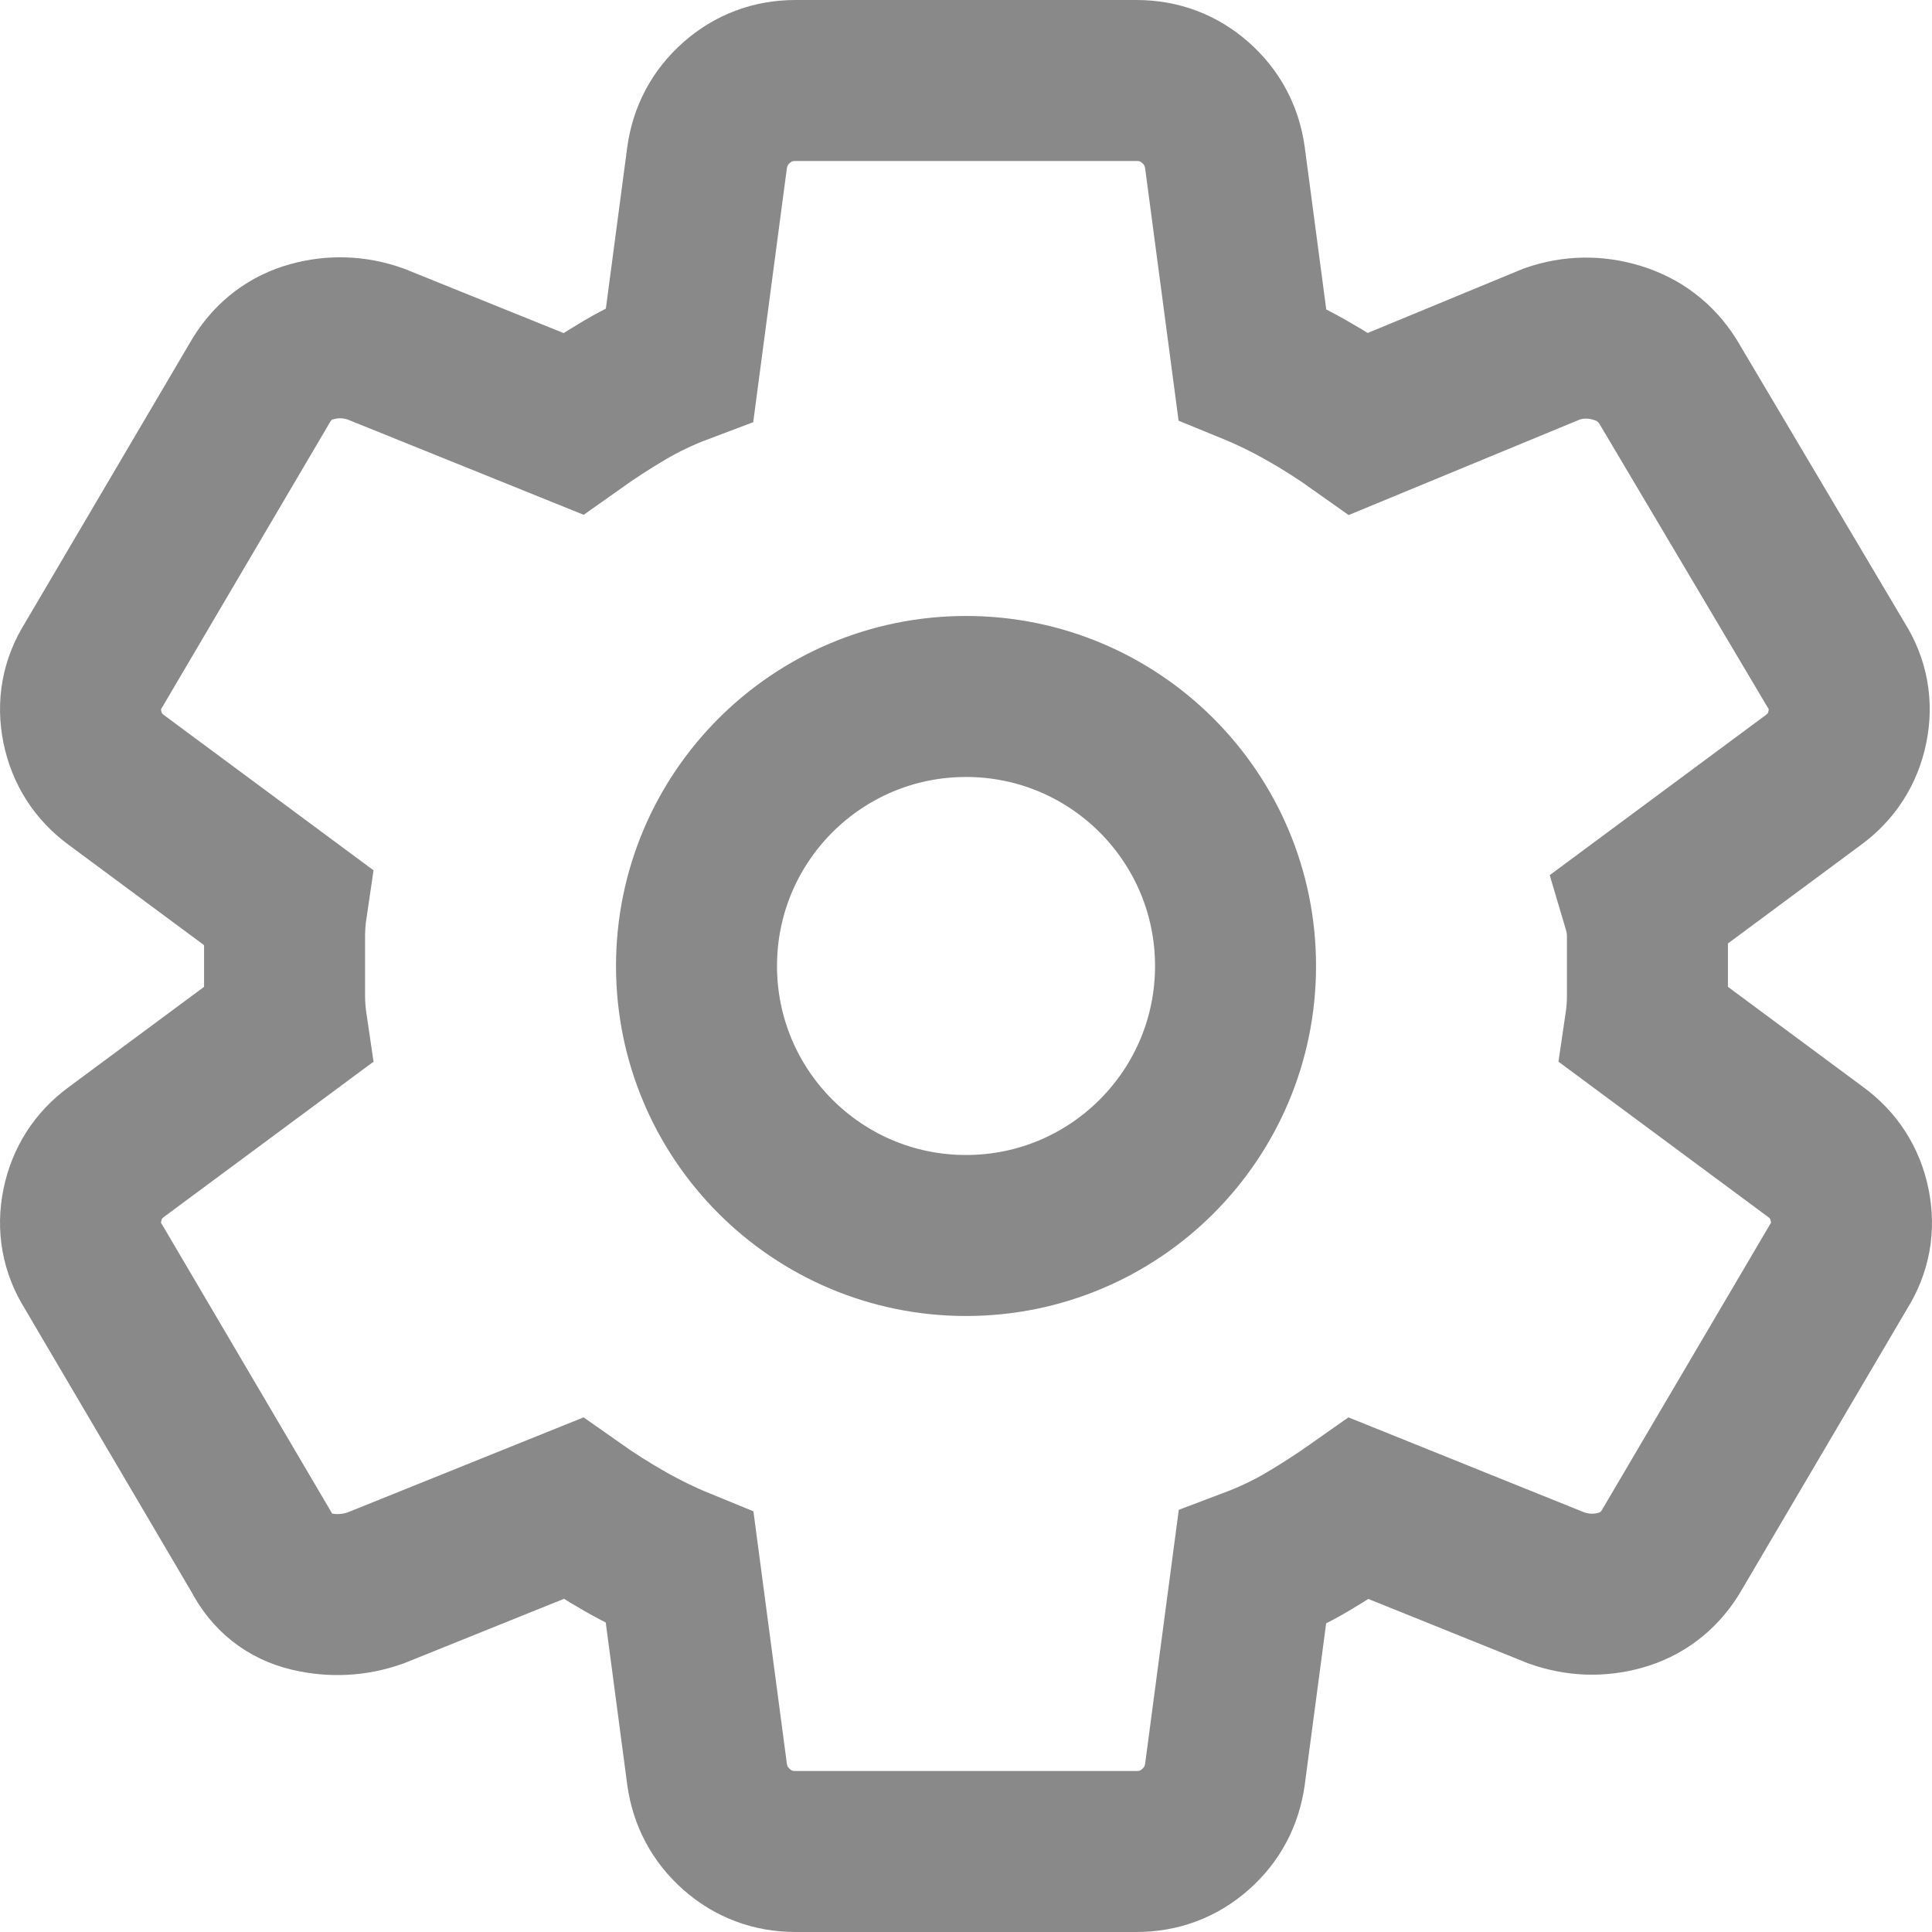
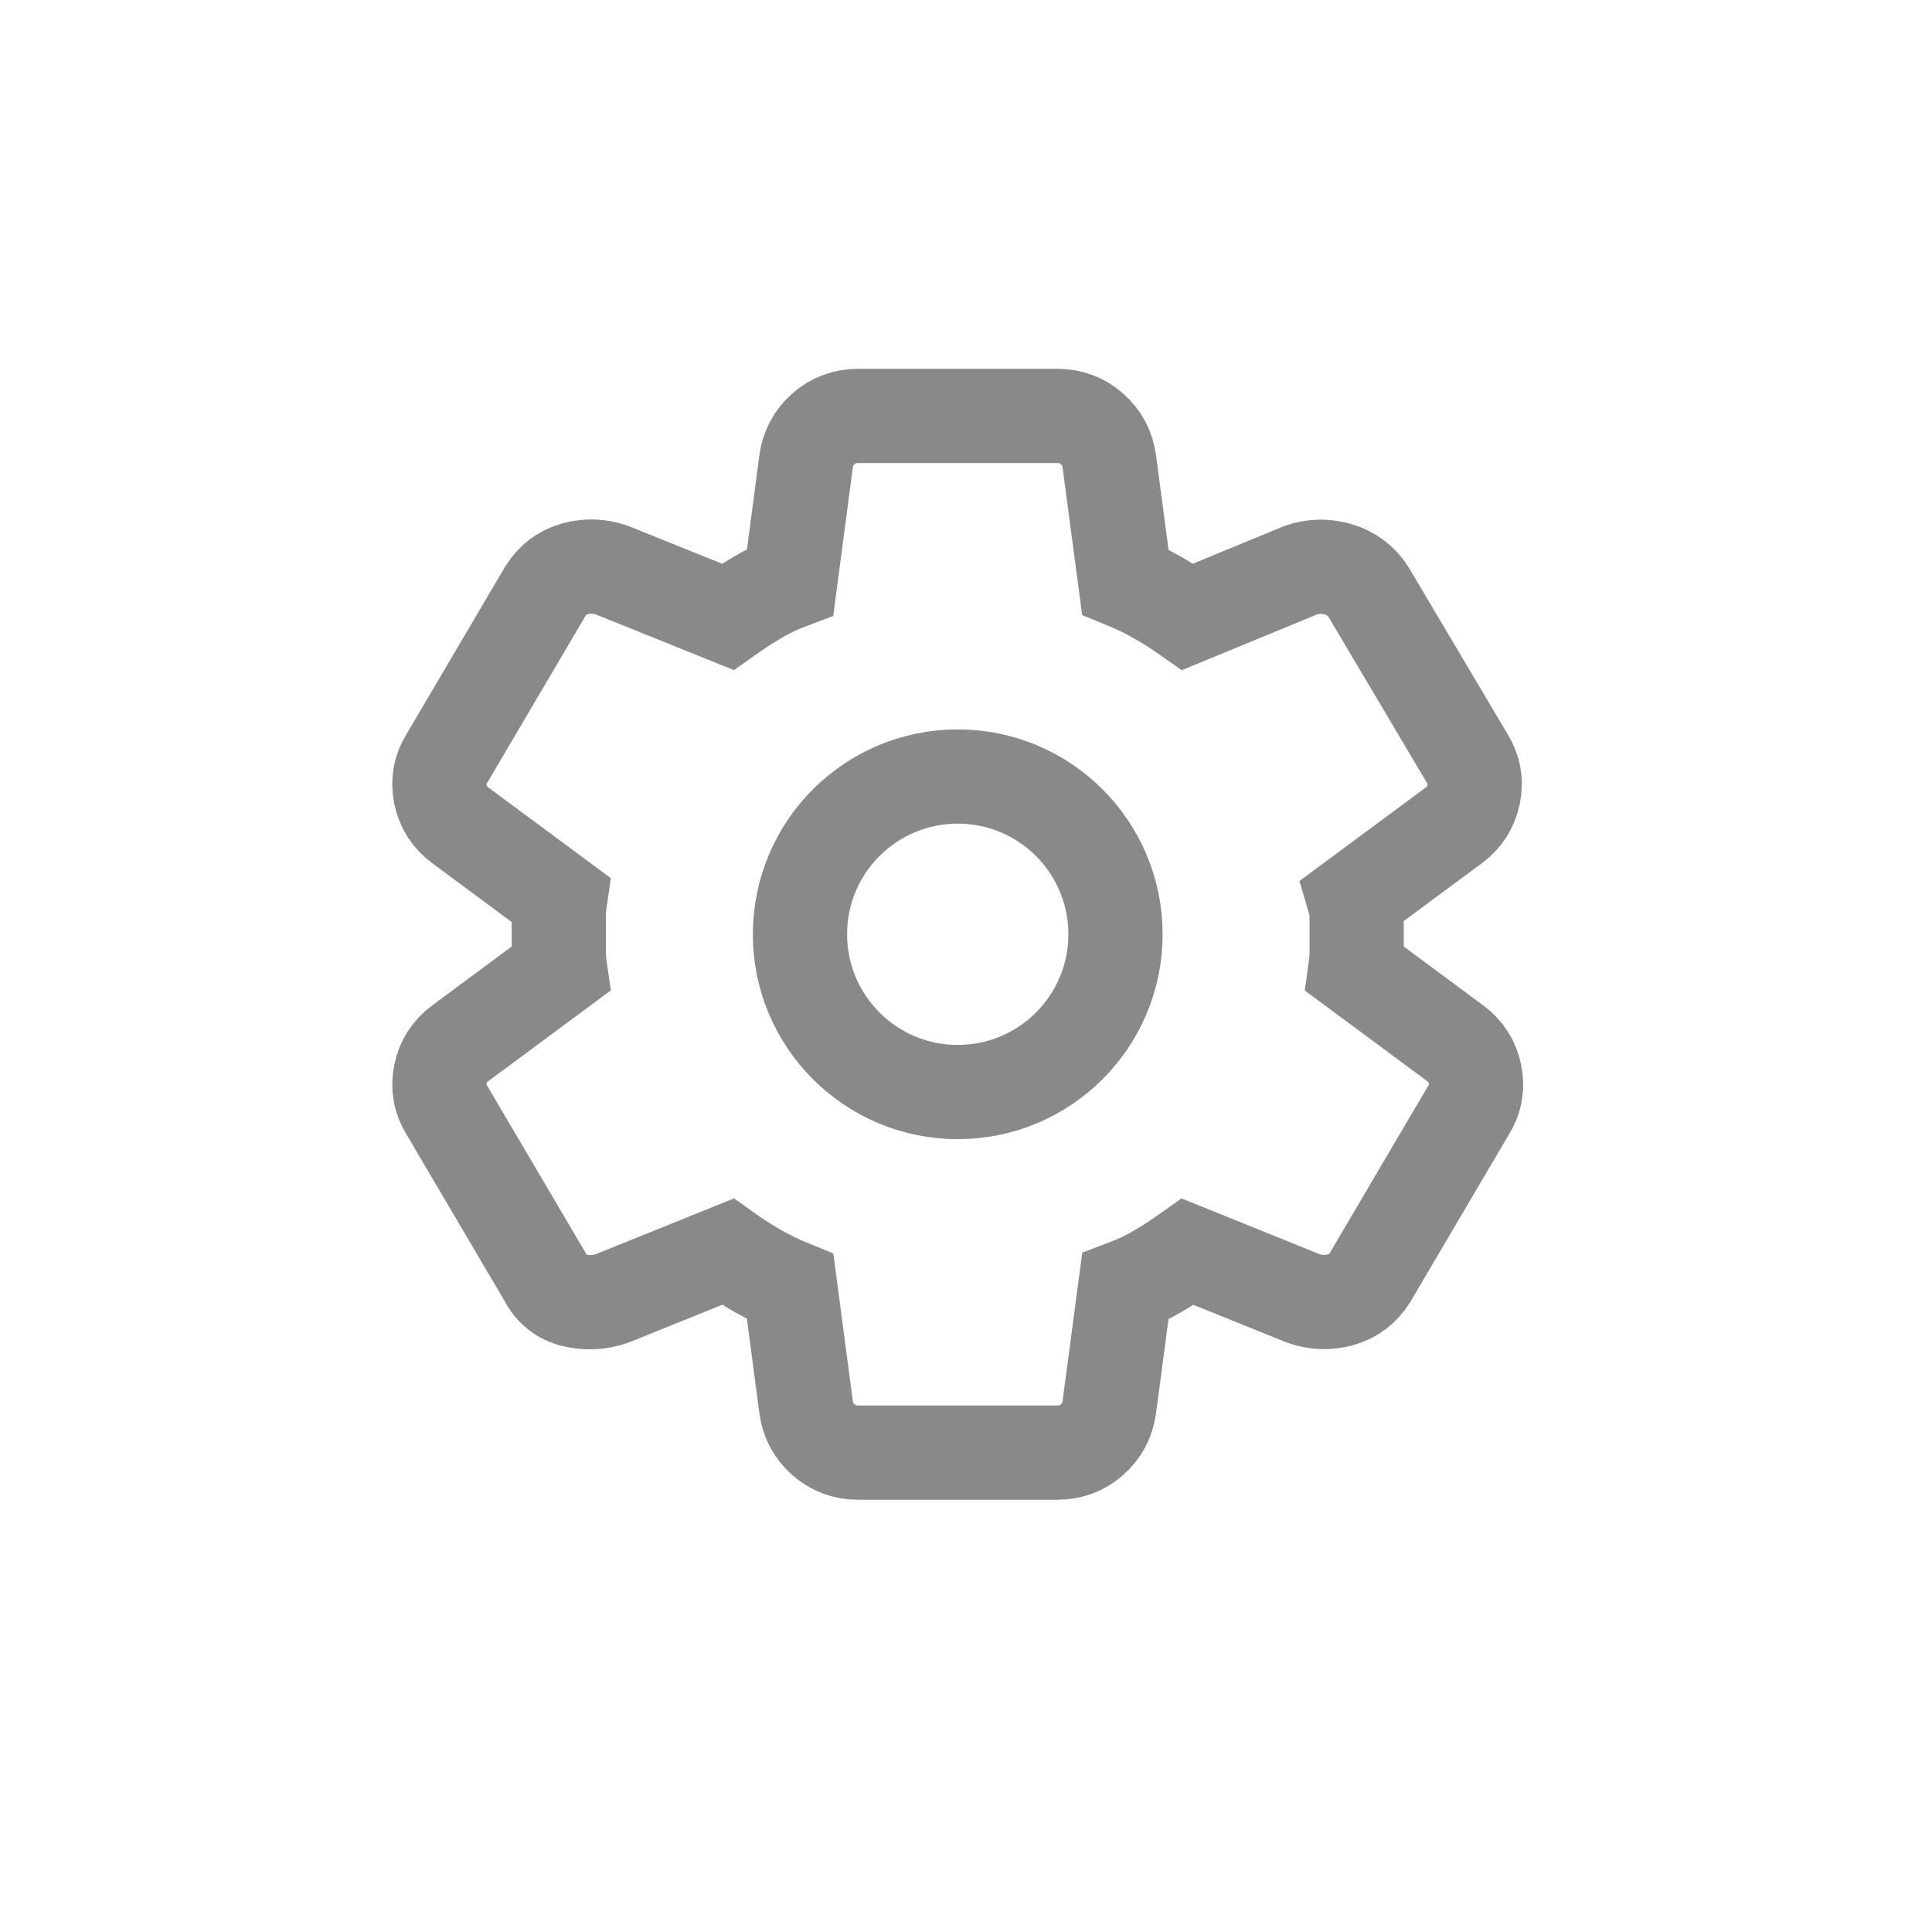
- <svg xmlns="http://www.w3.org/2000/svg" width="24" height="24" viewBox="0 0 24 24" fill="none">
-   <path d="M14.116 1H9.884C9.601 1 9.357 1.092 9.15 1.275C8.943 1.458 8.821 1.688 8.783 1.962L8.444 4.52C8.2 4.612 7.97 4.722 7.754 4.85C7.537 4.978 7.325 5.116 7.118 5.263L4.663 4.272C4.4 4.181 4.137 4.172 3.873 4.245C3.61 4.318 3.403 4.474 3.252 4.713L1.164 8.26C1.014 8.498 0.967 8.755 1.023 9.03C1.08 9.305 1.221 9.525 1.446 9.69L3.563 11.258C3.544 11.386 3.535 11.51 3.535 11.629V12.372C3.535 12.491 3.544 12.614 3.563 12.742L1.446 14.31C1.221 14.475 1.08 14.695 1.023 14.97C0.967 15.245 1.014 15.502 1.164 15.74L3.252 19.288C3.384 19.544 3.586 19.705 3.858 19.769C4.132 19.833 4.4 19.819 4.663 19.727L7.118 18.738C7.325 18.884 7.542 19.022 7.767 19.15C7.993 19.278 8.219 19.388 8.444 19.48L8.783 22.038C8.821 22.312 8.943 22.542 9.15 22.725C9.357 22.908 9.601 23 9.884 23H14.116C14.399 23 14.643 22.908 14.85 22.725C15.057 22.542 15.179 22.312 15.217 22.038L15.556 19.48C15.8 19.388 16.031 19.278 16.247 19.15C16.463 19.022 16.675 18.884 16.882 18.738L19.337 19.727C19.6 19.819 19.863 19.828 20.127 19.755C20.39 19.682 20.597 19.526 20.748 19.288L22.836 15.74C22.986 15.502 23.033 15.245 22.977 14.97C22.921 14.695 22.779 14.475 22.554 14.31L20.437 12.742C20.456 12.614 20.465 12.491 20.465 12.372V11.629C20.465 11.51 20.447 11.386 20.409 11.258L22.525 9.69C22.751 9.525 22.892 9.305 22.949 9.03C23.005 8.755 22.958 8.498 22.808 8.26L20.72 4.74C20.569 4.502 20.358 4.341 20.085 4.258C19.812 4.176 19.544 4.181 19.28 4.272L16.882 5.263C16.675 5.116 16.459 4.978 16.233 4.85C16.007 4.722 15.781 4.612 15.556 4.52L15.217 1.962C15.179 1.688 15.057 1.458 14.85 1.275C14.643 1.092 14.399 1 14.116 1Z" stroke="#898989" stroke-width="2" />
-   <circle cx="3.348" cy="3.348" r="3.348" transform="matrix(1 0 0 -1 8.65234 15.3478)" stroke="#898989" stroke-width="2" />
+ <svg xmlns="http://www.w3.org/2000/svg" width="41" height="41" viewBox="0 0 41 41" fill="none">
+   <path d="M22.441 8.827H18.208C17.926 8.827 17.681 8.919 17.474 9.102C17.267 9.285 17.145 9.515 17.107 9.79L16.769 12.347C16.524 12.439 16.294 12.549 16.078 12.677C15.861 12.805 15.649 12.943 15.443 13.089L12.988 12.1C12.724 12.008 12.461 11.999 12.197 12.072C11.934 12.145 11.727 12.301 11.577 12.54L9.488 16.087C9.338 16.325 9.291 16.582 9.347 16.857C9.404 17.132 9.545 17.352 9.771 17.517L11.887 19.084C11.868 19.213 11.859 19.337 11.859 19.456V20.199C11.859 20.318 11.868 20.441 11.887 20.57L9.771 22.137C9.545 22.302 9.404 22.522 9.347 22.797C9.291 23.072 9.338 23.329 9.488 23.567L11.577 27.114C11.708 27.371 11.91 27.532 12.183 27.596C12.456 27.66 12.724 27.646 12.988 27.555L15.443 26.564C15.649 26.711 15.866 26.849 16.091 26.977C16.317 27.105 16.543 27.215 16.769 27.307L17.107 29.864C17.145 30.14 17.267 30.369 17.474 30.552C17.681 30.735 17.926 30.827 18.208 30.827H22.441C22.723 30.827 22.967 30.735 23.174 30.552C23.381 30.369 23.503 30.14 23.541 29.864L23.88 27.307C24.124 27.215 24.355 27.105 24.572 26.977C24.788 26.849 24.999 26.711 25.206 26.564L27.661 27.555C27.924 27.646 28.188 27.655 28.451 27.582C28.715 27.509 28.921 27.353 29.072 27.114L31.16 23.567C31.311 23.329 31.358 23.072 31.301 22.797C31.245 22.522 31.104 22.302 30.878 22.137L28.762 20.57C28.78 20.441 28.79 20.318 28.79 20.199V19.456C28.79 19.337 28.771 19.213 28.733 19.084L30.85 17.517C31.075 17.352 31.216 17.132 31.273 16.857C31.329 16.582 31.282 16.325 31.132 16.087L29.044 12.567C28.893 12.329 28.682 12.168 28.409 12.085C28.136 12.003 27.868 12.008 27.605 12.1L25.206 13.089C24.999 12.943 24.783 12.805 24.557 12.677C24.331 12.549 24.105 12.439 23.88 12.347L23.541 9.79C23.503 9.515 23.381 9.285 23.174 9.102C22.967 8.919 22.723 8.827 22.441 8.827Z" stroke="#898989" stroke-width="2" />
+   <circle cx="3.348" cy="3.348" r="3.348" transform="matrix(1 0 0 -1 16.9766 23.1748)" stroke="#898989" stroke-width="2" />
</svg>
